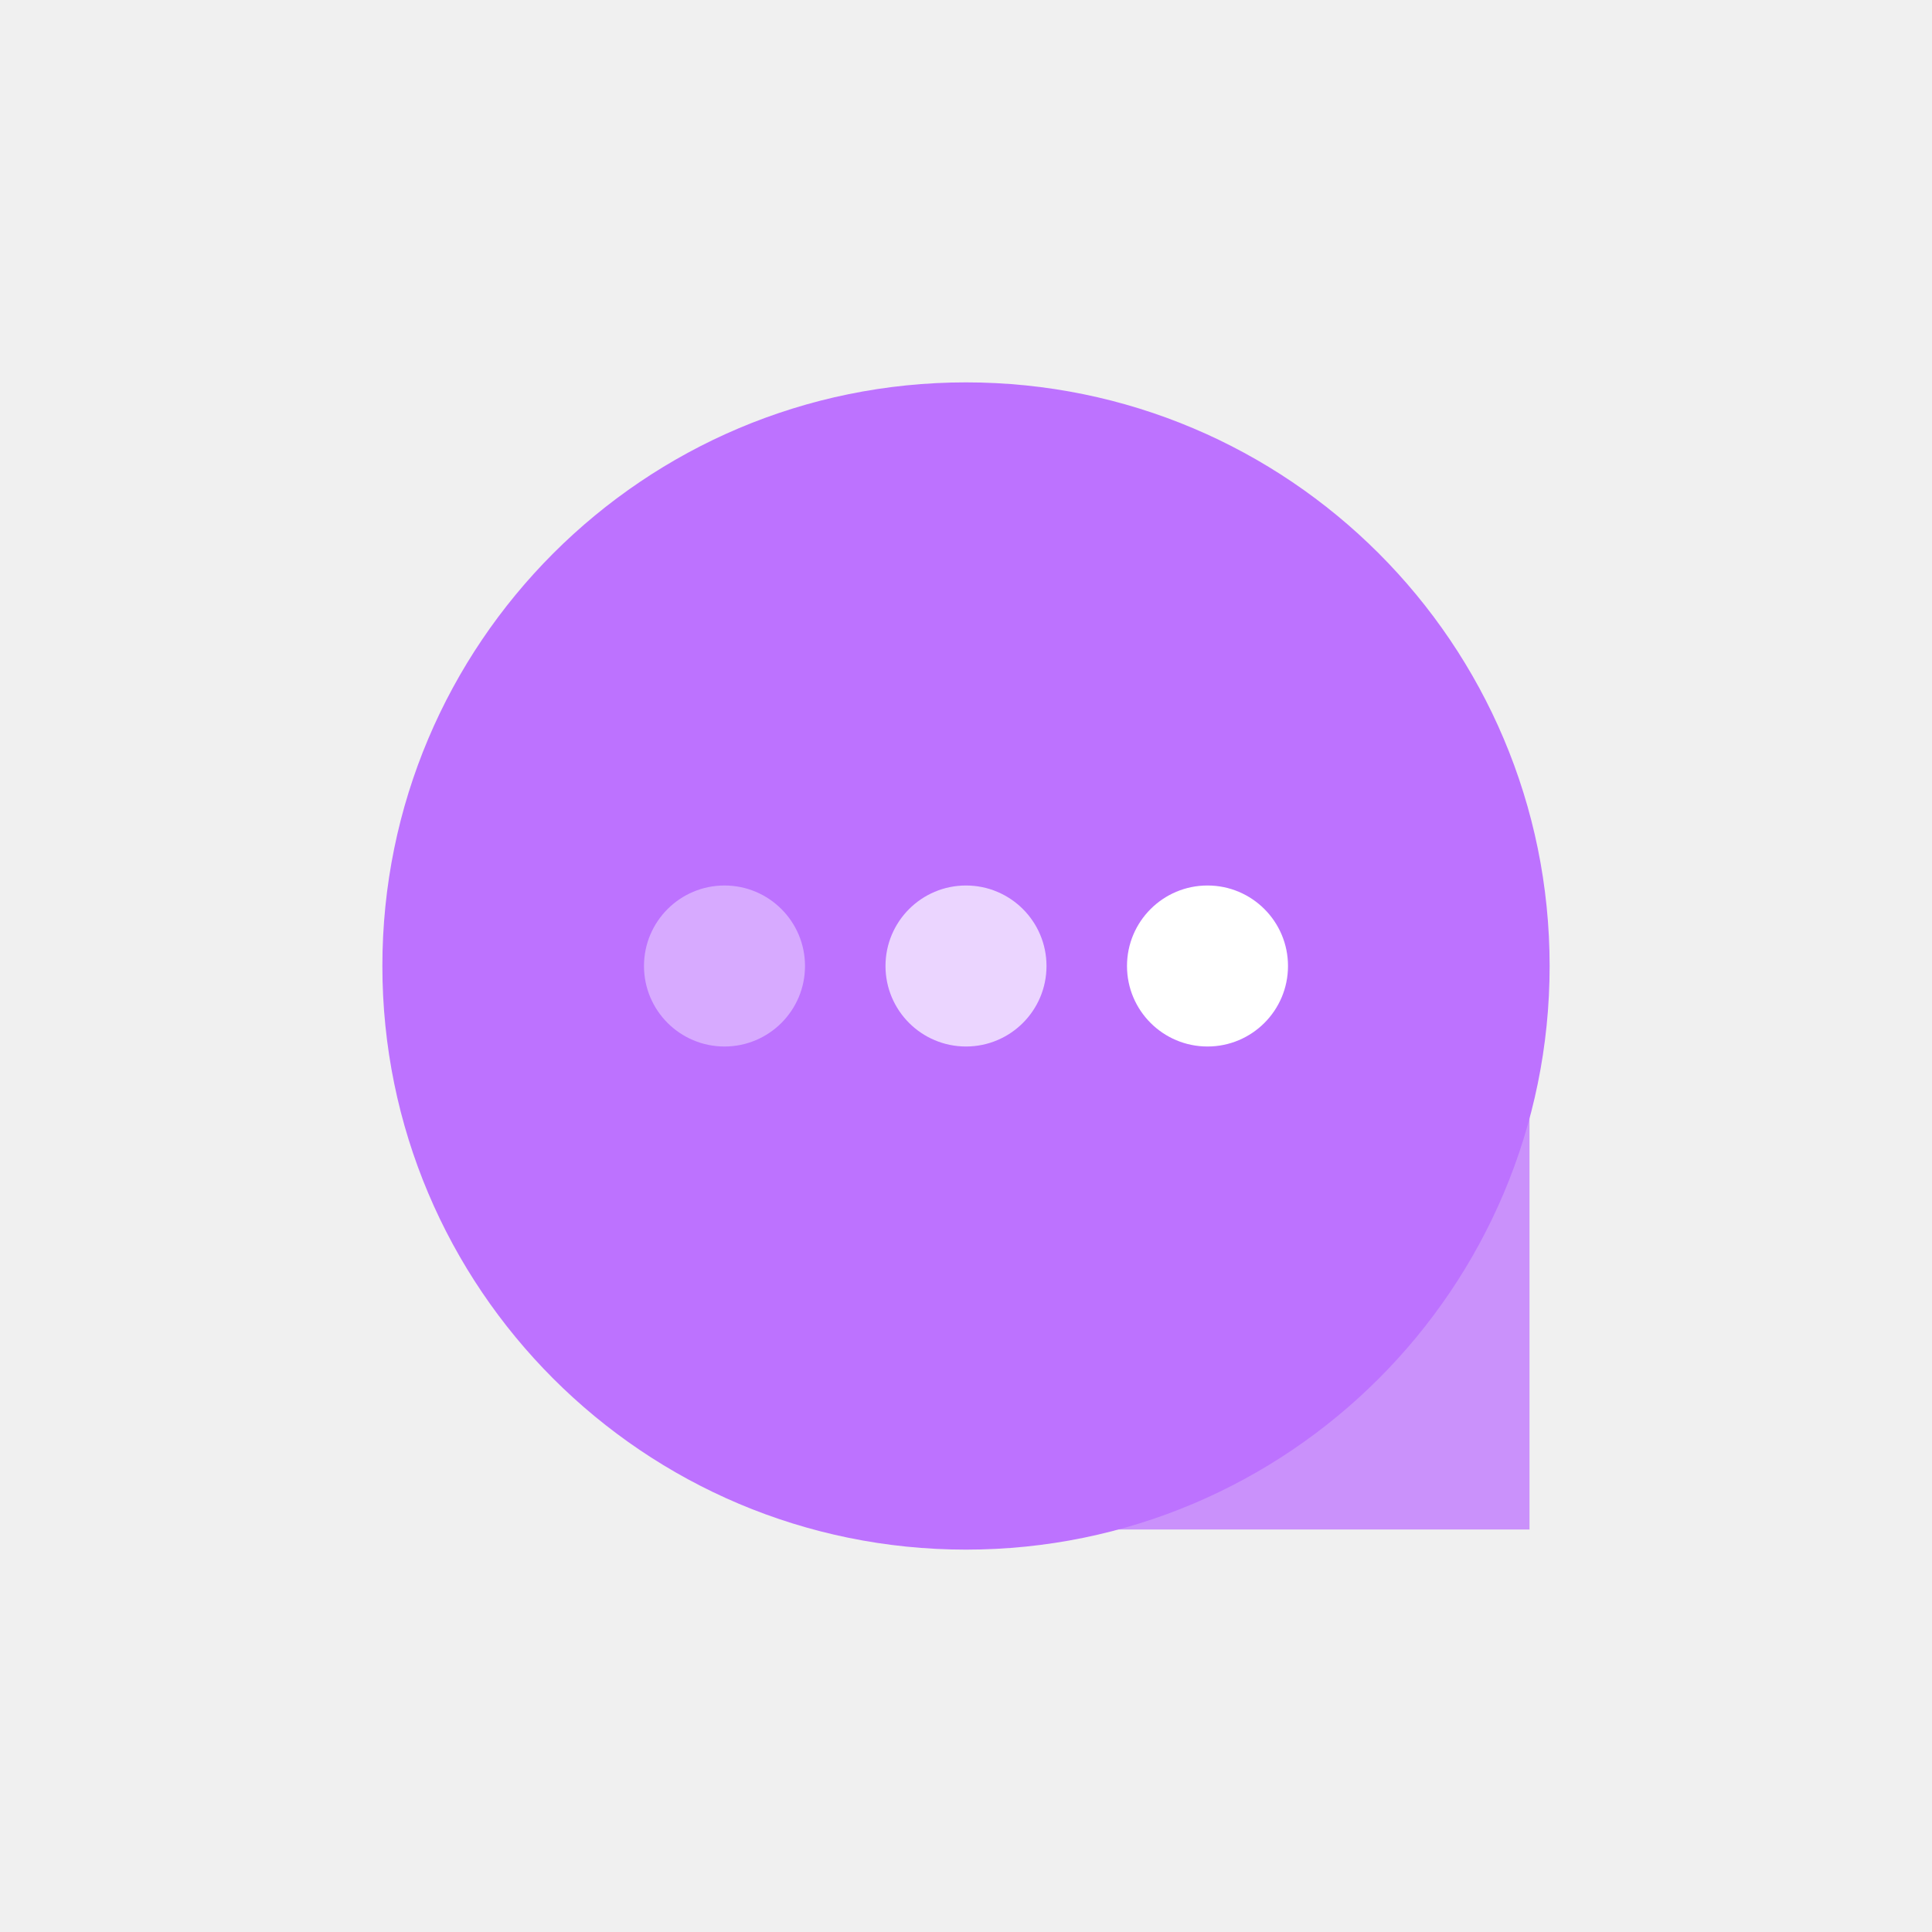
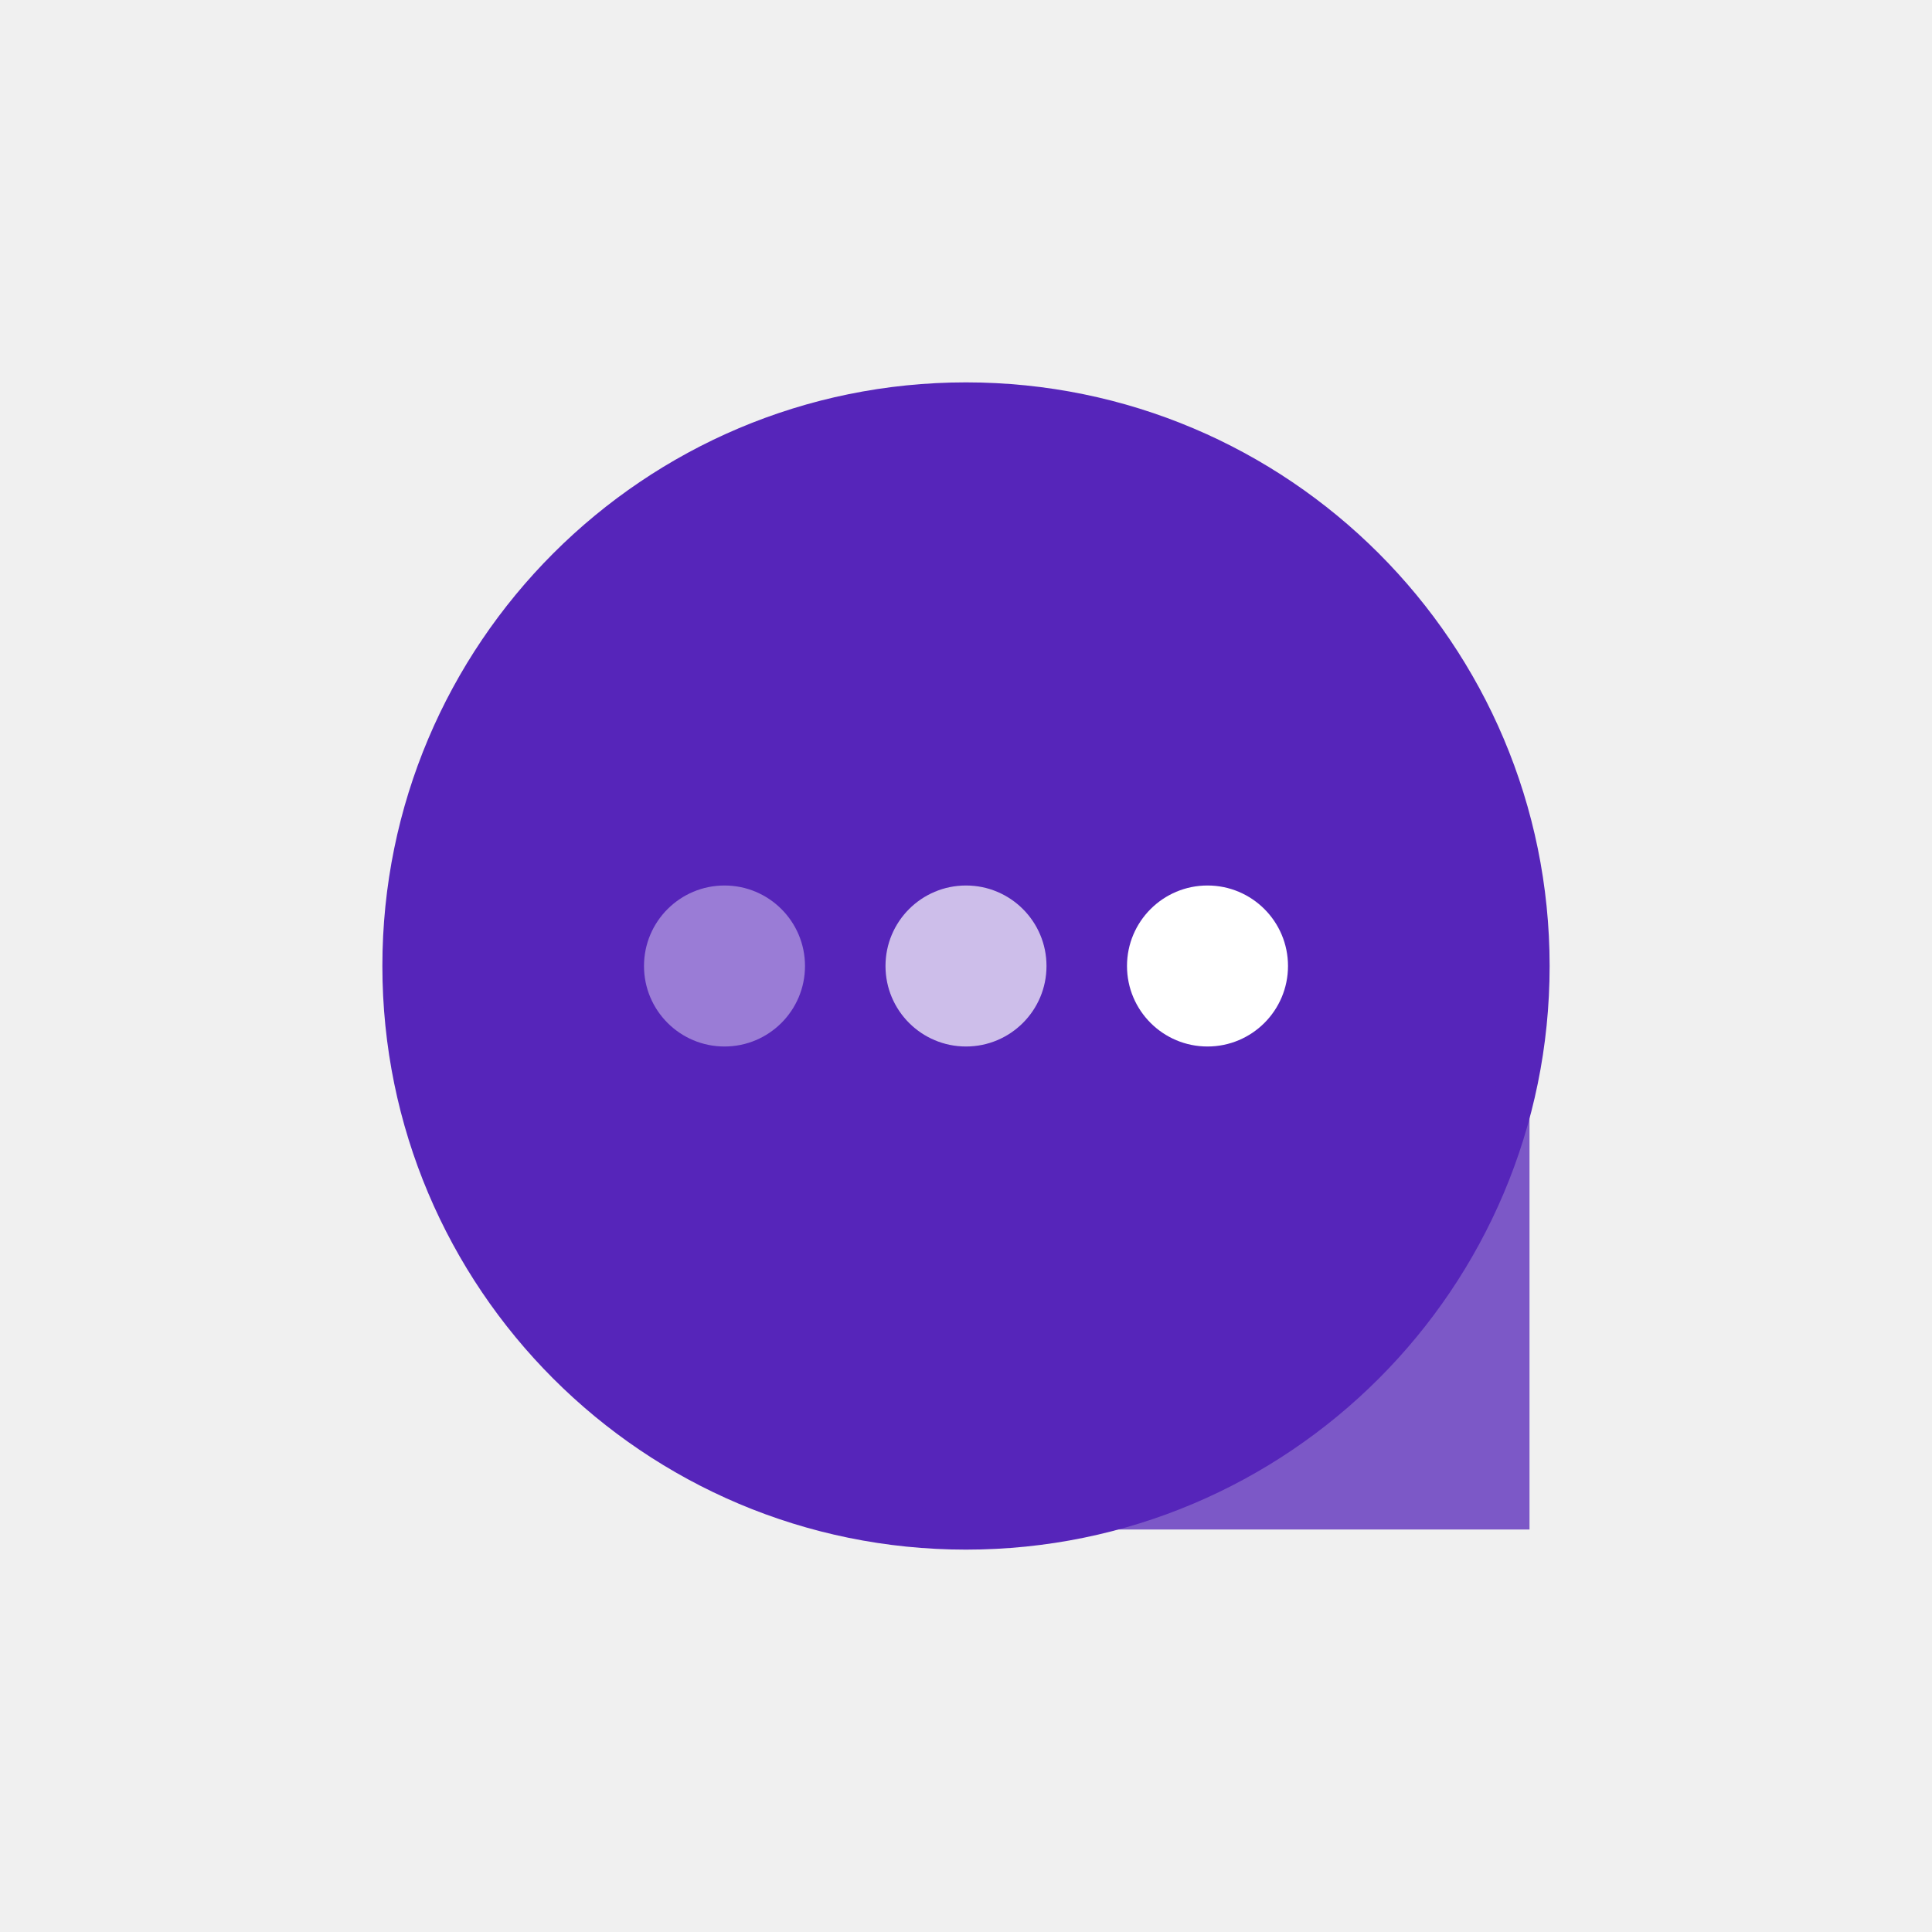
<svg xmlns="http://www.w3.org/2000/svg" height="48px" id="Layer_1" style="enable-background:new 0 0 48 48;" version="1.1" viewBox="0 0 48 48" width="48px" xml:space="preserve">
-   <rect x="24" y="24" width="14" height="14" opacity="0.75" style="fill:#BD72FF;#BD72FF:white;stroke-miterlimit:10;" />
-   <circle cx="24" cy="24" r="14" style="fill:#BD72FF;stroke:#BD72FF;stroke-miterlimit:10;" />
+   <rect x="24" y="24" width="14" height="14" opacity="0.75" style="fill:#5625BA;#5625BA:white;stroke-miterlimit:10;" />
+   <circle cx="24" cy="24" r="14" style="fill:#5625BA;stroke:#5625BA;stroke-miterlimit:10;" />
  <circle cx="18" cy="24" r="2" fill="#FFFFFF" opacity="0.4" />
  <circle cx="24" cy="24" r="2" fill="#FFFFFF" opacity="0.7" />
  <circle cx="30" cy="24" r="2" fill="#FFFFFF" opacity="1" />
</svg>
